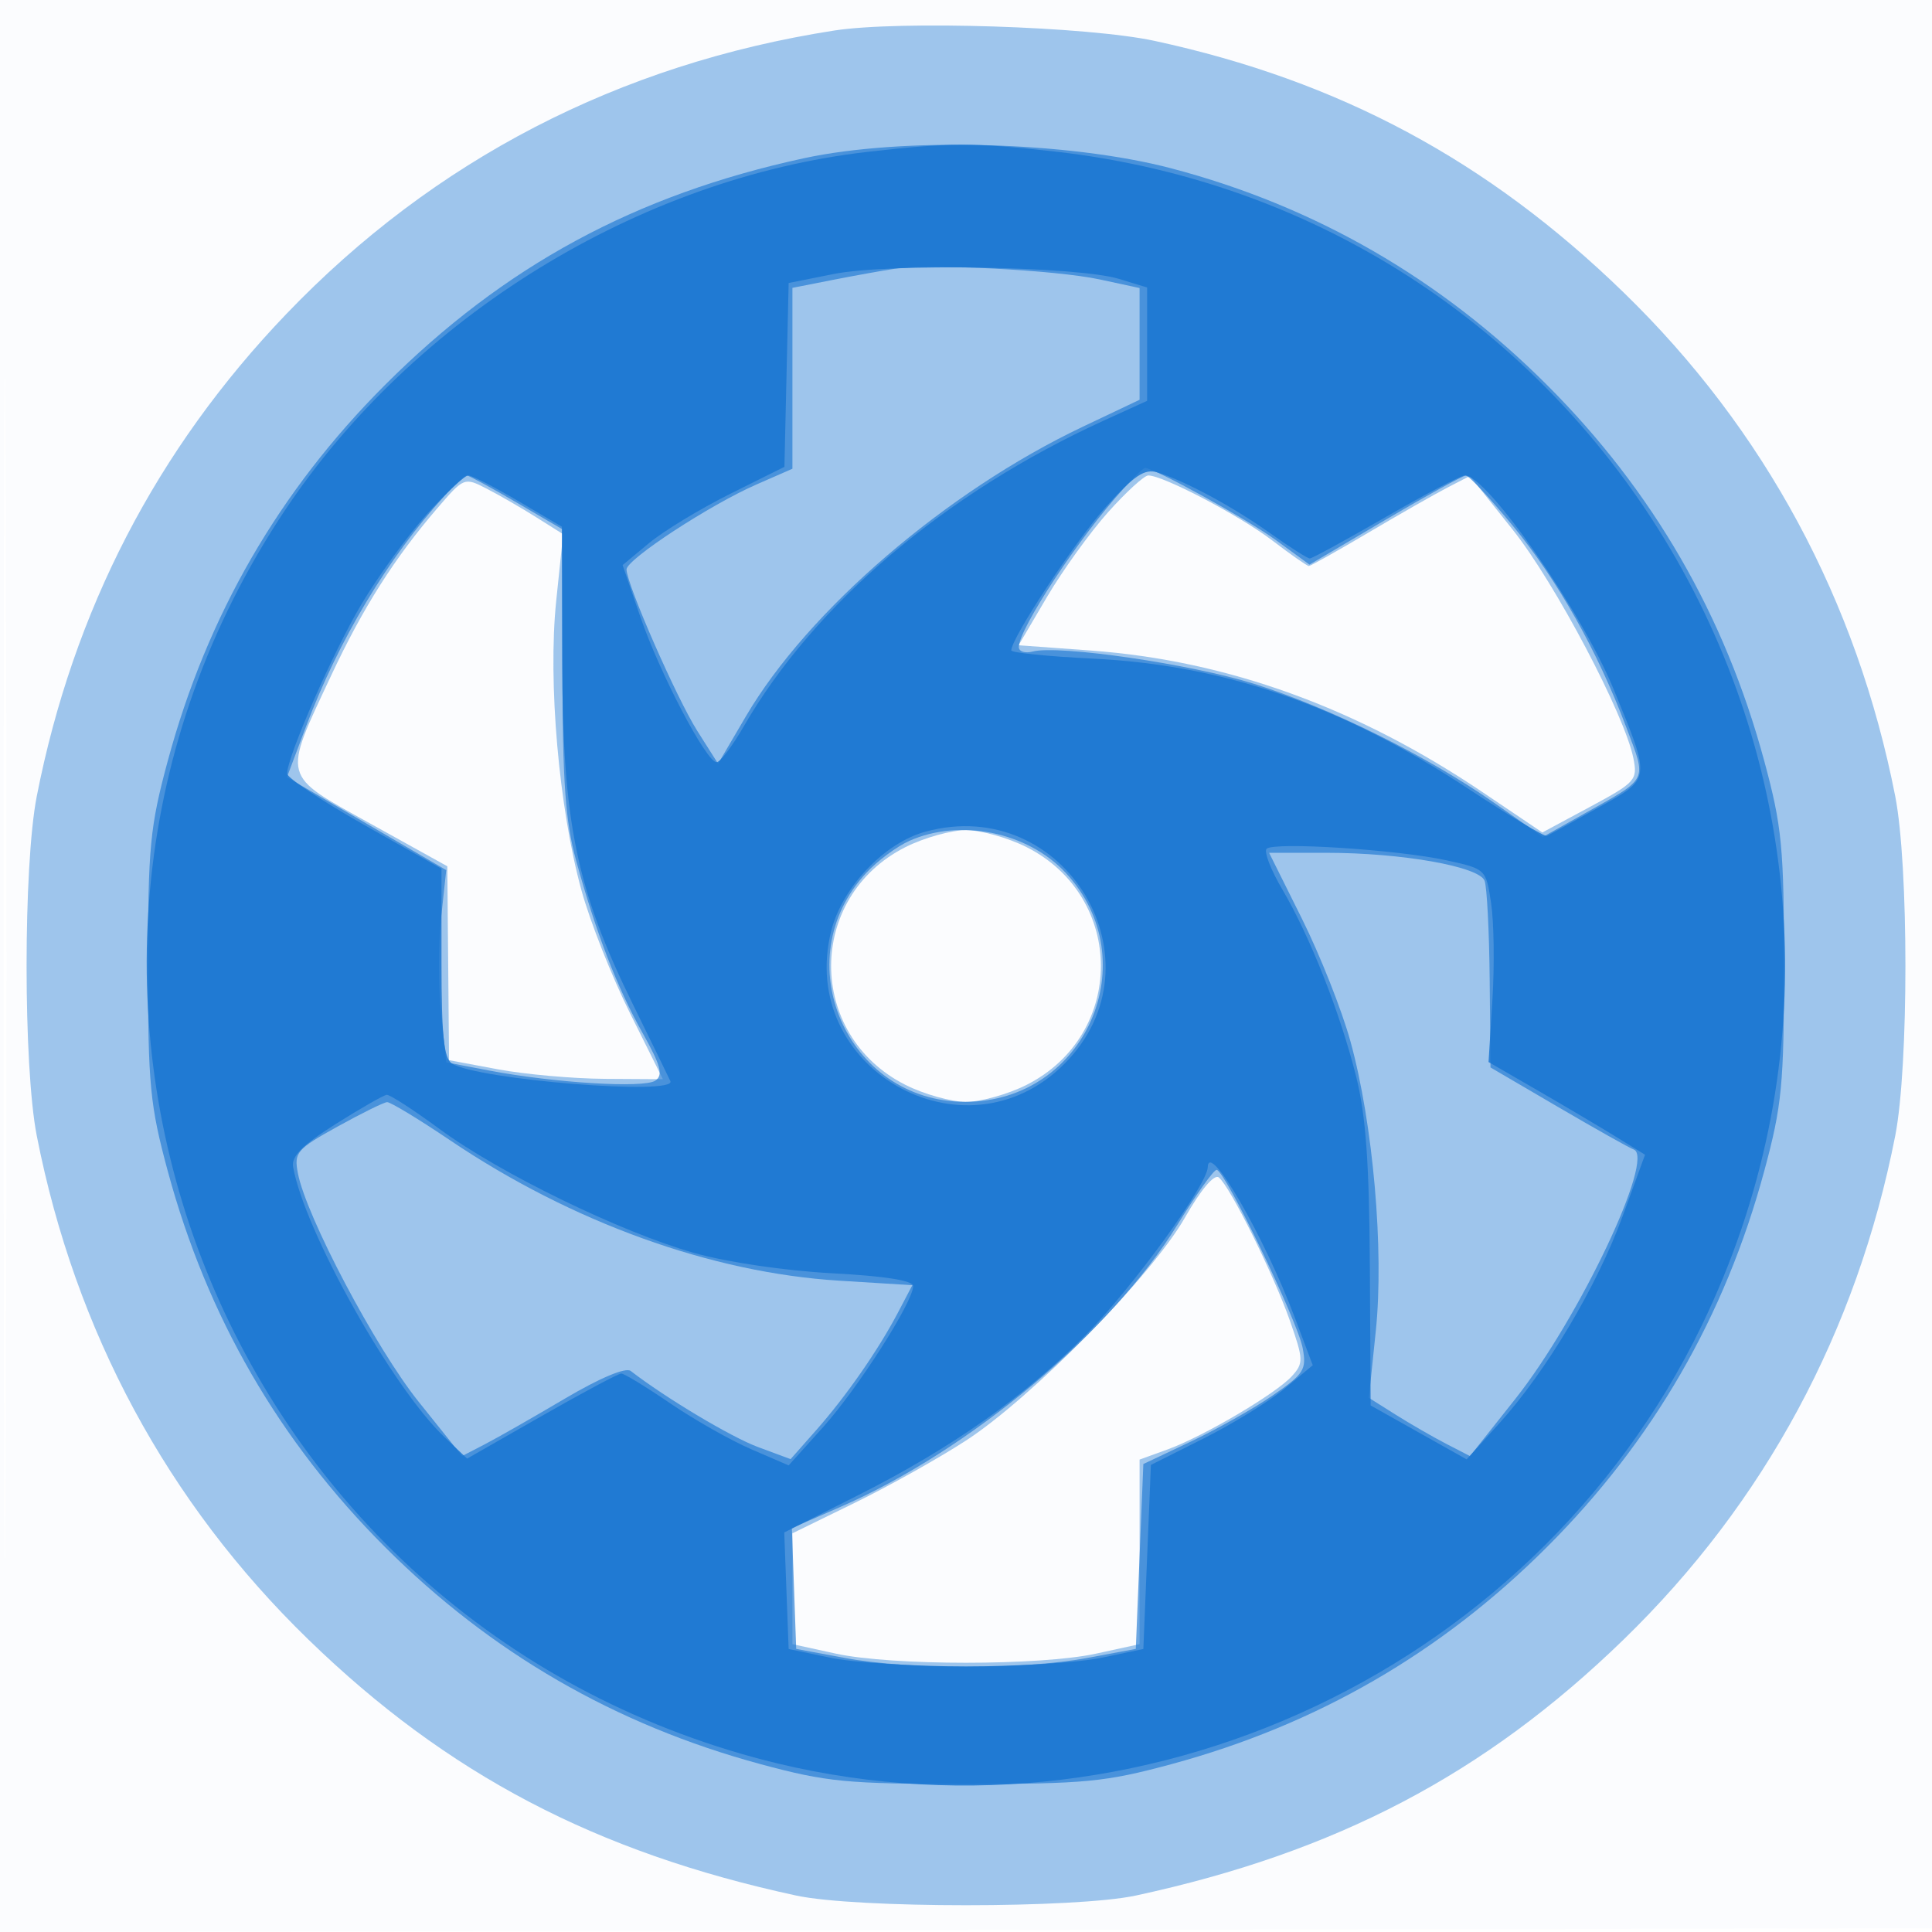
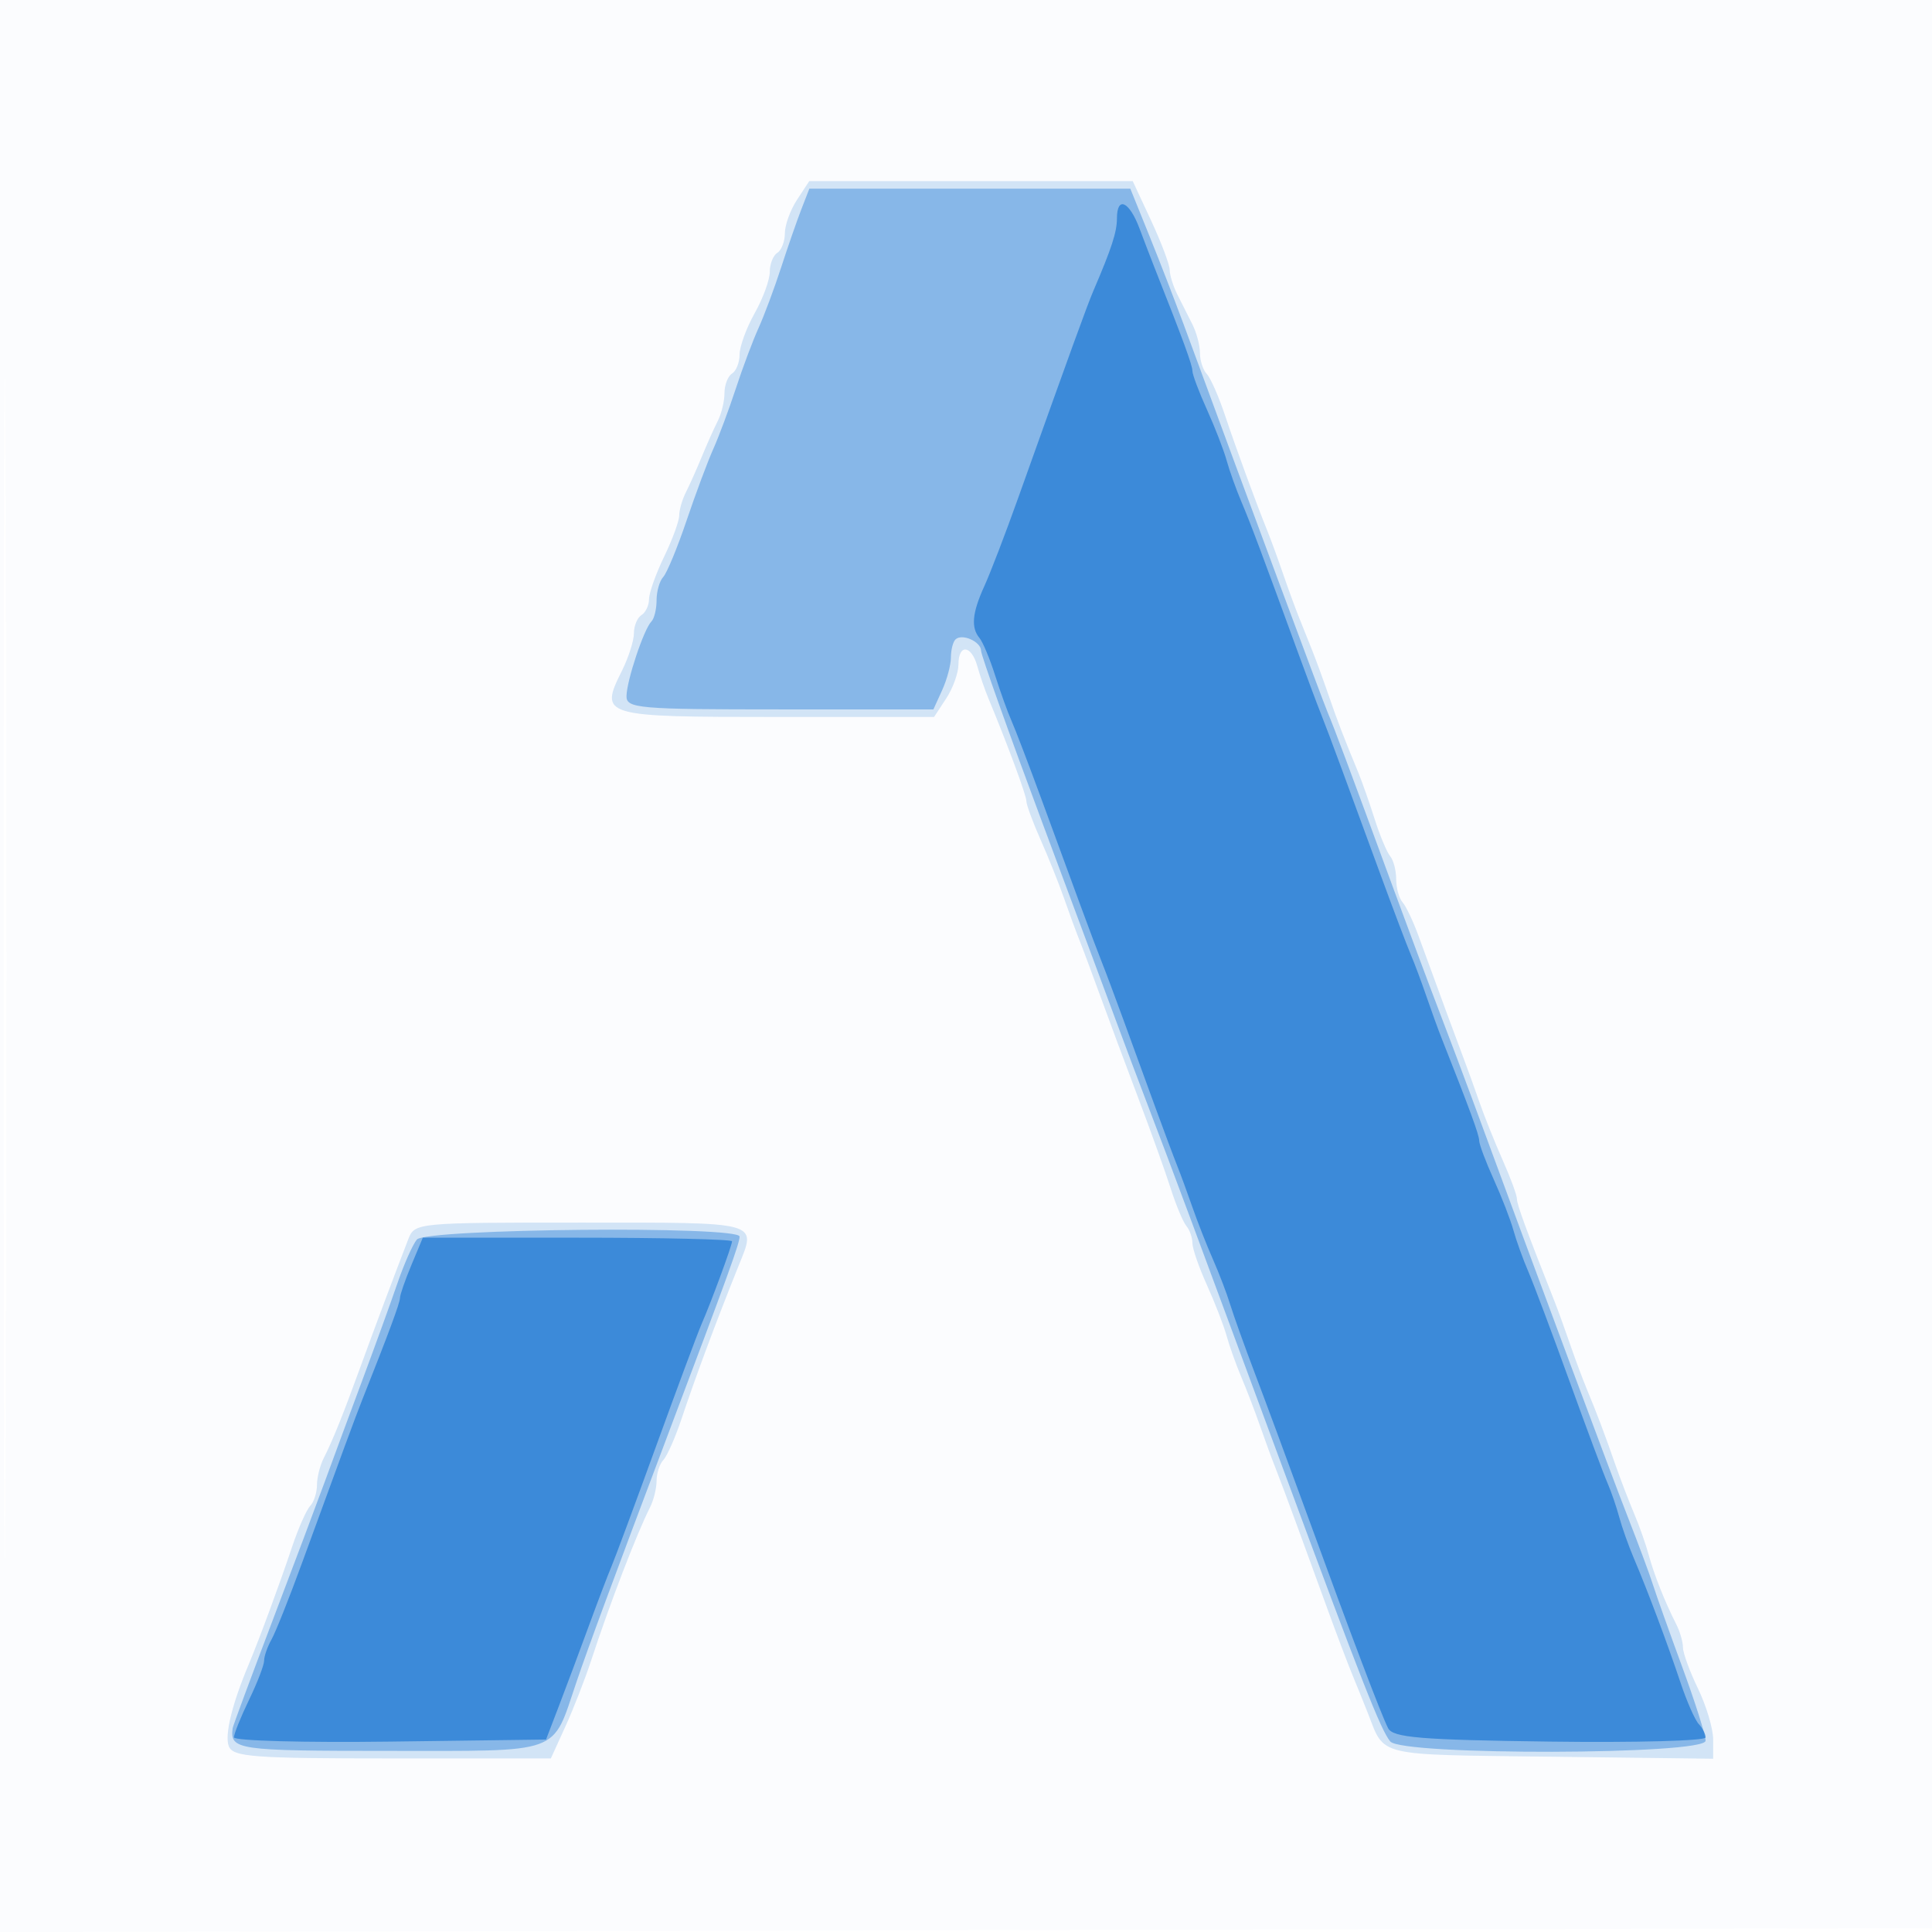
<svg xmlns="http://www.w3.org/2000/svg" width="256" height="256">
-   <path fill-opacity=".016" d="M0 128.004v128.004l128.25-.254 128.25-.254.254-127.75L257.008 0H0v128.004m.485.496c0 70.4.119 99.053.265 63.672.146-35.38.146-92.98 0-128C.604 29.153.485 58.1.485 128.5" fill="#1976D2" fill-rule="evenodd" />
-   <path fill-opacity=".414" d="M110.5 4.051C82.037 8.492 57.508 21.188 37.936 41.608 20.753 59.537 9.701 80.895 4.873 105.5c-1.801 9.181-1.801 35.819 0 45 5.086 25.923 17.318 48.612 35.98 66.739 18.375 17.848 38.091 28.197 64.647 33.931 7.912 1.708 37.088 1.708 45 0 26.556-5.734 46.272-16.083 64.647-33.931 18.662-18.127 30.894-40.816 35.98-66.739 1.801-9.181 1.801-35.819 0-45-5.086-25.923-17.318-48.612-35.98-66.739-18.016-17.5-37.679-28.049-62.147-33.342-8.851-1.915-33.839-2.719-42.5-1.368M57.937 67.355c-5.675 6.602-9.848 13.179-14.046 22.136-6.475 13.818-6.675 13.065 5.205 19.652l10.177 5.643.114 12.846.113 12.847 6.5 1.214c3.575.667 9.951 1.235 14.169 1.26l7.669.047-4.359-8.75c-2.397-4.812-5.289-12.125-6.425-16.25-2.998-10.886-4.465-27.659-3.355-38.358l.919-8.858-3.559-2.242c-1.957-1.233-4.909-2.936-6.559-3.786-2.978-1.534-3.026-1.515-6.563 2.599m88.906.496c-2.389 2.669-6.038 7.731-8.111 11.25l-3.767 6.399 9.58.7c18.028 1.316 35.321 7.575 51.975 18.814l7.848 5.295 6.334-3.404c6.009-3.23 6.304-3.56 5.738-6.405-1.147-5.77-10.374-23.254-15.998-30.312l-5.672-7.12-3.002 1.552c-1.651.854-6.361 3.538-10.467 5.966-4.107 2.428-7.65 4.414-7.875 4.414-.225 0-2.416-1.532-4.869-3.404-4.319-3.297-14.43-8.596-16.402-8.596-.533 0-2.924 2.183-5.312 4.851M119.97 112.25c-13.123 6.629-13.123 24.871 0 31.5 2.45 1.238 6.063 2.25 8.03 2.25 1.967 0 5.58-1.012 8.03-2.25 13.123-6.629 13.123-24.871 0-31.5-2.45-1.237-6.063-2.25-8.03-2.25-1.967 0-5.58 1.013-8.03 2.25M157 161.354c-4.352 7.642-20.272 23.85-29 29.524-3.575 2.325-10.213 6.041-14.75 8.26l-8.25 4.033V217.858l5.75 1.254c7.405 1.615 27.095 1.615 34.5 0l5.75-1.254v-24.456l3.648-1.32c4.794-1.733 14.437-7.412 16.54-9.741 1.553-1.719 1.535-2.204-.269-7.341-2.19-6.233-7.905-17.753-9.416-18.979-.608-.493-2.383 1.609-4.503 5.333" fill="#1976D2" fill-rule="evenodd" />
-   <path fill-opacity=".633" d="M106.5 20.973c-22.292 4.83-39.705 14.257-55.488 30.039-14.029 14.03-23.57 30.536-28.774 49.782-2.363 8.739-2.625 11.45-2.625 27.206s.262 18.467 2.625 27.206c5.204 19.246 14.745 35.752 28.774 49.782 14.03 14.029 30.536 23.57 49.782 28.774 8.739 2.363 11.45 2.625 27.206 2.625s18.467-.262 27.206-2.625c19.246-5.204 35.752-14.745 49.782-28.774 14.029-14.03 23.57-30.536 28.774-49.782 2.363-8.739 2.625-11.45 2.625-27.206s-.262-18.467-2.625-27.206c-5.204-19.246-14.745-35.752-28.774-49.782-14.091-14.09-30.744-23.693-49.782-28.705-13.549-3.567-35.609-4.171-48.706-1.334m12 14.646c-1.65.25-5.362.92-8.25 1.489L105 38.142v23.97l-4.75 2.077c-6.192 2.707-17.255 9.944-17.232 11.273.035 1.995 6.648 17.075 9.379 21.388l2.754 4.349 3.674-6.267c8.243-14.057 26.562-29.805 44.666-38.396L151 52.973V38.166l-5.25-1.133c-5.812-1.255-22.567-2.124-27.25-1.414m30.364 29.131C143.041 71.129 135 83.305 135 85.744c0 .588.826.853 1.835.589 3.458-.904 21.048 1.663 29.357 4.284 10.03 3.165 22.999 9.592 31.774 15.747l6.466 4.535 5.534-3.108c8.572-4.815 8.255-4.157 5.513-11.444-3.799-10.092-9.099-19.497-15.061-26.725-3.004-3.642-5.79-6.614-6.19-6.605-.4.009-5.225 2.667-10.721 5.907l-9.993 5.89-4.507-3.286C165.275 68.808 152.92 62 151.716 62c-.188 0-1.472 1.237-2.852 2.75m-90 1C51.41 73.915 44.842 84.856 40.56 96.241l-2.536 6.741 10.552 6.155 10.552 6.156-.681 6.353c-.374 3.495-.372 9.226.004 12.737l.683 6.383 5.683 1.085c8.602 1.642 20.516 2.366 22.019 1.338 1.068-.73.728-1.998-1.686-6.301-3.395-6.053-6.18-13.281-8.819-22.888-1.413-5.145-1.79-10.397-1.808-25.188L74.5 70.123l-6.088-3.561C65.063 64.603 62.11 63 61.849 63c-.261 0-1.605 1.237-2.985 2.75m61.636 45.667c-1.65.737-4.209 2.632-5.686 4.211-10.782 11.526-2.66 30.372 13.089 30.372 15.938 0 24.142-18.76 13.283-30.373-5.038-5.388-13.972-7.206-20.686-4.21m52.021 10.333c2.397 4.813 5.289 12.125 6.425 16.25 2.998 10.886 4.465 27.659 3.355 38.358l-.919 8.858 3.559 2.242c1.957 1.233 4.972 2.97 6.7 3.861l3.141 1.62 5.984-7.548c8.468-10.679 18.616-32.069 15.696-33.084-.529-.184-5.012-2.704-9.962-5.6l-9-5.265-.109-11.634c-.061-6.398-.364-12.295-.675-13.105-.725-1.891-10.983-3.703-20.967-3.703h-7.587l4.359 8.75M44.704 149.289c-5.391 2.986-5.757 3.417-5.238 6.149 1.091 5.733 10.297 23.167 15.988 30.278l5.776 7.216 3.002-1.552c1.651-.854 6.432-3.58 10.625-6.059 4.62-2.731 8.054-4.175 8.714-3.664 4.628 3.577 13.301 8.762 16.873 10.086l4.316 1.6 3.37-3.816c3.99-4.517 8.242-10.633 10.867-15.629l1.893-3.603-9.695-.598c-16.92-1.046-35.444-7.731-51.57-18.613-4.144-2.796-7.893-5.066-8.33-5.045-.437.022-3.403 1.484-6.591 3.25m111.329 12.97c-8.786 14.244-27.564 29.962-44.73 37.44l-6.376 2.778.286 8.006.287 8.007 6.5 1.208c8.333 1.549 23.668 1.549 32 0l6.5-1.209.5-12.249.5-12.249 6.276-2.966c3.452-1.63 8.335-4.381 10.851-6.113 4.167-2.866 4.523-3.428 3.986-6.28-.682-3.621-10.343-23.636-11.403-23.623-.39.004-2.72 3.267-5.177 7.25" fill="#1976D2" fill-rule="evenodd" />
-   <path fill-opacity=".833" d="M115 20.118C84.682 23.586 54.789 41.994 37.68 67.73-3.021 128.953 27.51 211.9 98.296 232.413c50.062 14.507 104.459-9.792 127.215-56.827C258.3 107.81 214.472 28.41 139.666 20.069c-10.711-1.194-13.857-1.188-24.666.049m-4.5 16.181l-6 1.201-.28 12.178-.28 12.179-7.22 3.599c-3.971 1.98-8.795 4.91-10.72 6.51l-3.5 2.91 2.334 6.812C87.393 89.16 93.598 101 94.954 101c.471 0 2.089-2.137 3.596-4.75 9.336-16.183 26.726-30.955 47.7-40.518l5.75-2.621V38.094l-3.75-1.144c-5.437-1.658-30.556-2.091-37.75-.651m36.061 30.844C142.51 71.649 134 84.546 134 86.18c0 .31 4.838.799 10.75 1.087 17.603.858 33.113 6.239 49.915 17.316 5.371 3.542 10.015 6.322 10.319 6.178.304-.143 3.341-1.819 6.75-3.723 7.107-3.97 7.052-3.561 2.109-15.64C209.616 81.068 197.061 63 194.11 63c-.524 0-5.238 2.475-10.478 5.5-5.239 3.025-9.774 5.5-10.077 5.5-.303 0-2.689-1.521-5.303-3.38-4.927-3.505-11.193-6.882-14.883-8.021-1.702-.526-3.071.388-6.808 4.544m-90.026 1.029c-2.558 2.845-6.464 8.226-8.681 11.958-3.706 6.237-9.746 20.006-9.814 22.37-.016.55 4.581 3.611 10.216 6.803l10.244 5.802v12.483c0 9.611.322 12.681 1.398 13.348 3.467 2.146 29.807 4.253 28.929 2.314-.187-.412-2.439-5.025-5.004-10.25-7.445-15.161-9.276-24.064-9.326-45.352l-.043-17.851-5.771-3.399C65.508 64.529 62.522 63 62.048 63c-.474 0-2.955 2.328-5.513 5.172m66.085 42.031c-5.429 1.479-11.024 7.375-12.478 13.148C105.571 141.503 127.79 154.21 141 141c13.493-13.493.151-35.847-18.38-30.797m45.208 2.27c-.369.387.572 2.813 2.091 5.39 3.672 6.227 7.668 16.356 9.778 24.784 1.284 5.128 1.741 11.474 1.817 25.216l.102 18.364 6.362 3.573 6.361 3.573 4.296-4.745c6.263-6.918 12.985-18.203 16.375-27.493l2.965-8.125-3.737-2.311c-2.056-1.271-6.722-4.035-10.369-6.143l-6.63-3.832.513-8.233c.283-4.528.206-10.283-.17-12.79-.68-4.54-.702-4.561-5.882-5.699-6.478-1.422-22.966-2.478-23.872-1.529M44.5 148.928c-4.405 2.781-5.911 4.291-5.665 5.68 1.497 8.459 13.101 29.194 20.024 35.778l3.035 2.886 9.868-5.636c5.427-3.1 10.181-5.636 10.564-5.636.383 0 3.299 1.776 6.479 3.947 3.181 2.171 8.013 4.91 10.739 6.086l4.956 2.139 4.54-5.042c4.589-5.096 11.96-16.631 11.96-18.716 0-.736-3.755-1.33-10.75-1.701-6.206-.33-13.92-1.465-18.25-2.686-9.699-2.736-25.808-10.574-33.753-16.423-3.439-2.532-6.589-4.572-7-4.534-.411.039-3.447 1.775-6.747 3.858m115.533 5.738c-.066 2.336-10.026 16.03-16.166 22.227-8.065 8.141-17.827 15.013-30.159 21.23l-9.791 4.937.291 7.72.292 7.72 5.5 1.154c3.025.634 11.125 1.153 18 1.153s14.975-.519 18-1.153l5.5-1.154.5-12.195.5-12.195 7-3.515c3.85-1.934 8.675-4.906 10.723-6.605l3.722-3.09-2.347-6.236c-4.096-10.882-11.461-23.619-11.565-19.998" fill="#1976D2" fill-rule="evenodd" />
+   <path fill="#1976D2" fill-opacity=".016" fill-rule="evenodd" d="M0 128.004v128.004l128.25-.254 128.25-.254.254-127.75L257.008 0H0zm.485.496c0 70.4.119 99.053.265 63.672s.146-92.98 0-128S.485 58.1.485 128.5" />
+   <path fill="#1976D2" fill-opacity=".183" fill-rule="evenodd" d="M105.615 26.465c-.888 1.355-1.615 3.354-1.615 4.441s-.45 2.254-1 2.594-1 1.478-1 2.529-.9 3.513-2 5.471-2 4.421-2 5.471c0 1.051-.45 2.189-1 2.529s-1 1.498-1 2.573-.397 2.736-.883 3.691S93.678 58.85 93 60.5s-1.631 3.781-2.117 4.736S90 67.569 90 68.299c0 .729-.9 3.188-2 5.465s-2 4.81-2 5.629-.45 1.767-1 2.107-1 1.422-1 2.405-.717 3.224-1.592 4.98C79.403 94.907 79.714 95 102.854 95h20.916l1.615-2.465c.888-1.355 1.615-3.38 1.615-4.5 0-2.738 1.71-2.591 2.495.215.347 1.237 1.004 3.15 1.461 4.25 2.589 6.242 5.044 12.881 5.044 13.644 0 .483.847 2.785 1.882 5.117s2.43 5.814 3.101 7.739 1.58 4.4 2.02 5.5c.441 1.1 1.701 4.475 2.8 7.5s3.36 9.1 5.025 13.5c1.664 4.4 3.601 9.8 4.303 12 .703 2.2 1.635 4.428 2.073 4.95s.796 1.54.796 2.261.864 3.218 1.919 5.55 2.231 5.364 2.612 6.739c.38 1.375 1.264 3.85 1.963 5.5s1.82 4.575 2.49 6.5 1.579 4.4 2.019 5.5 1.746 4.588 2.9 7.75l4.194 11.5c1.154 3.162 2.564 6.875 3.134 8.25a348 348 0 0 1 2.019 5c2.289 5.828.832 5.48 24.108 5.77l21.642.269v-2.568c0-1.412-.9-4.43-2-6.707s-2-4.736-2-5.465-.397-2.108-.883-3.063c-1.508-2.963-2.962-6.628-3.665-9.236-.371-1.375-1.247-3.85-1.946-5.5s-1.82-4.575-2.49-6.5c-1.411-4.055-2.339-6.51-3.781-10-.568-1.375-1.574-4.075-2.235-6s-1.558-4.4-1.994-5.5c-3.778-9.545-5.006-12.891-5.006-13.644 0-.483-.847-2.785-1.882-5.117s-2.43-5.814-3.101-7.739-1.563-4.4-1.984-5.5c-.724-1.892-3.244-8.733-6.077-16.5-.702-1.925-1.654-3.928-2.116-4.45s-.84-1.895-.84-3.05-.358-2.527-.796-3.05-1.367-2.75-2.066-4.95-1.69-5.013-2.204-6.25C178.087 97.8 177.182 95.443 176 92c-.661-1.925-1.606-4.513-2.101-5.75l-1.798-4.5c-.495-1.237-1.44-3.825-2.101-5.75s-1.565-4.4-2.008-5.5c-1.598-3.965-4.21-11.088-5.684-15.5-.827-2.475-1.91-4.928-2.406-5.45S159 47.784 159 46.786s-.45-2.707-1-3.8l-2-3.972c-.55-1.093-1.004-2.555-1.01-3.25-.005-.695-1.109-3.626-2.454-6.514L150.092 24H107.23zM54.081 164.25A997 997 0 0 0 47.805 181c-2.372 6.523-3.72 9.874-4.922 12.236-.486.955-.883 2.553-.883 3.55 0 .998-.406 2.241-.902 2.764s-1.579 2.975-2.406 5.45c-1.61 4.819-4.346 12.235-5.719 15.5-2.219 5.277-3.226 9.397-2.66 10.874.549 1.43 3.159 1.626 21.65 1.626H72.99l1.936-4.25c1.065-2.338 2.6-6.275 3.411-8.75 2.444-7.46 6.044-16.824 7.78-20.236.486-.955.883-2.553.883-3.55 0-.998.406-2.242.902-2.764s1.579-2.975 2.406-5.45c1.894-5.67 4.542-12.771 7.567-20.297 2.373-5.901 3.098-5.703-20.9-5.703-21.916 0-22.029.011-22.894 2.25" />
+   <path fill="#1976D2" fill-opacity=".405" fill-rule="evenodd" d="M106.176 27.75c-.586 1.512-1.798 5-2.693 7.75s-2.24 6.35-2.988 8-2.098 5.25-3 8-2.245 6.35-2.985 8-2.335 5.925-3.544 9.5-2.597 6.927-3.082 7.45c-.486.522-.884 1.91-.884 3.083s-.308 2.442-.685 2.819c-.997.997-3.282 7.852-3.3 9.898-.014 1.61 1.614 1.75 20.324 1.75h20.34l1.16-2.547c.639-1.401 1.161-3.351 1.161-4.333s.269-2.056.598-2.384c.848-.849 3.402.278 3.402 1.501 0 .562 3.629 10.751 8.065 22.643 4.436 11.891 8.892 23.87 9.904 26.62 1.011 2.75 2.959 7.925 4.328 11.5 2.868 7.491 6.342 16.827 17.674 47.5 10.442 28.263 12.978 34.716 14.243 36.25 1.556 1.887 41.786 1.794 41.786-.096 0-.74-1.39-5.128-3.089-9.75s-3.446-9.529-3.881-10.904-1.939-5.425-3.342-9c-2.096-5.343-11.65-31.011-20.657-55.5-1.011-2.75-2.959-7.925-4.328-11.5s-4.139-11-6.157-16.5c-5.903-16.092-7.688-20.875-8.584-23-.696-1.651-9.977-26.656-19.115-51.5a488 488 0 0 0-4.547-11.75L149.775 25h-42.532zm-50.945 136.5c-.557.688-1.708 3.275-2.556 5.75s-2.968 8.325-4.708 13a3180 3180 0 0 0-4.994 13.5c-1.005 2.75-4.136 11.075-6.957 18.5s-5.157 13.725-5.191 14c-.355 2.866.565 3 20.652 3 23.203 0 21.621.573 24.866-9 1.634-4.82 4.692-13.098 12.194-33C96.556 168.725 98 164.735 98 163.853c0-1.449-41.585-1.063-42.769.397" />
+   <path fill="#1976D2" fill-opacity=".68" fill-rule="evenodd" d="M148 28.953c0 1.782-.707 3.955-3.107 9.547-.813 1.894-3.02 7.97-9.987 27.5-1.667 4.675-3.679 9.918-4.469 11.651-1.622 3.556-1.803 5.512-.641 6.899.438.523 1.367 2.75 2.066 4.95s1.672 4.9 2.163 6 2.297 5.825 4.012 10.5l5.138 14c1.111 3.025 2.382 6.4 2.825 7.5s1.749 4.588 2.903 7.75l4.194 11.5c1.154 3.162 2.459 6.65 2.9 7.75s1.349 3.575 2.019 5.5 1.888 5.017 2.706 6.872 1.85 4.554 2.292 6c.443 1.445 1.916 5.553 3.274 9.128s4.356 11.675 6.661 18c6.164 16.908 10.102 27.303 10.986 29 .649 1.246 4.28 1.546 21.423 1.77 11.353.149 20.642-.099 20.642-.55s-.406-1.248-.902-1.77c-.496-.523-1.579-2.975-2.406-5.45-1.763-5.278-4.387-12.271-6.19-16.5-.704-1.65-1.583-4.125-1.954-5.5-.37-1.375-1.069-3.4-1.552-4.5s-2.75-7.175-5.036-13.5-4.738-12.85-5.447-14.5c-.71-1.65-1.602-4.125-1.982-5.5-.381-1.375-1.556-4.408-2.612-6.739-1.055-2.332-1.919-4.634-1.919-5.117 0-.753-1.228-4.099-5.006-13.644-.436-1.1-1.333-3.575-1.994-5.5s-1.588-4.4-2.06-5.5-2.262-5.825-3.977-10.5l-5.138-14c-1.111-3.025-2.382-6.4-2.825-7.5s-1.749-4.588-2.903-7.75c-4.879-13.376-6.394-17.413-7.6-20.25-.701-1.65-1.586-4.125-1.966-5.5-.381-1.375-1.556-4.408-2.612-6.739-1.055-2.332-1.919-4.634-1.919-5.117 0-.753-1.228-4.099-5.006-13.644-.436-1.1-1.342-3.462-2.014-5.25-1.357-3.608-2.98-4.315-2.98-1.297M54.513 167.622c-.832 1.992-1.513 3.957-1.513 4.367 0 .636-1.51 4.708-5.01 13.511-.844 2.122-2.898 7.691-7.934 21.5-1.704 4.675-3.539 9.281-4.077 10.236-.539.955-.979 2.215-.979 2.799s-.9 2.924-2 5.201-2 4.514-2 4.972 9.304.711 20.676.562l20.676-.27 1.726-4.5c.95-2.475 2.714-7.2 3.922-10.5 1.207-3.3 2.579-6.9 3.047-8 .469-1.1 3.139-8.3 5.934-16 2.794-7.7 5.475-14.9 5.957-16 1.29-2.946 4.062-10.465 4.062-11.02 0-.264-9.219-.48-20.487-.48H56.027z" />
</svg>
